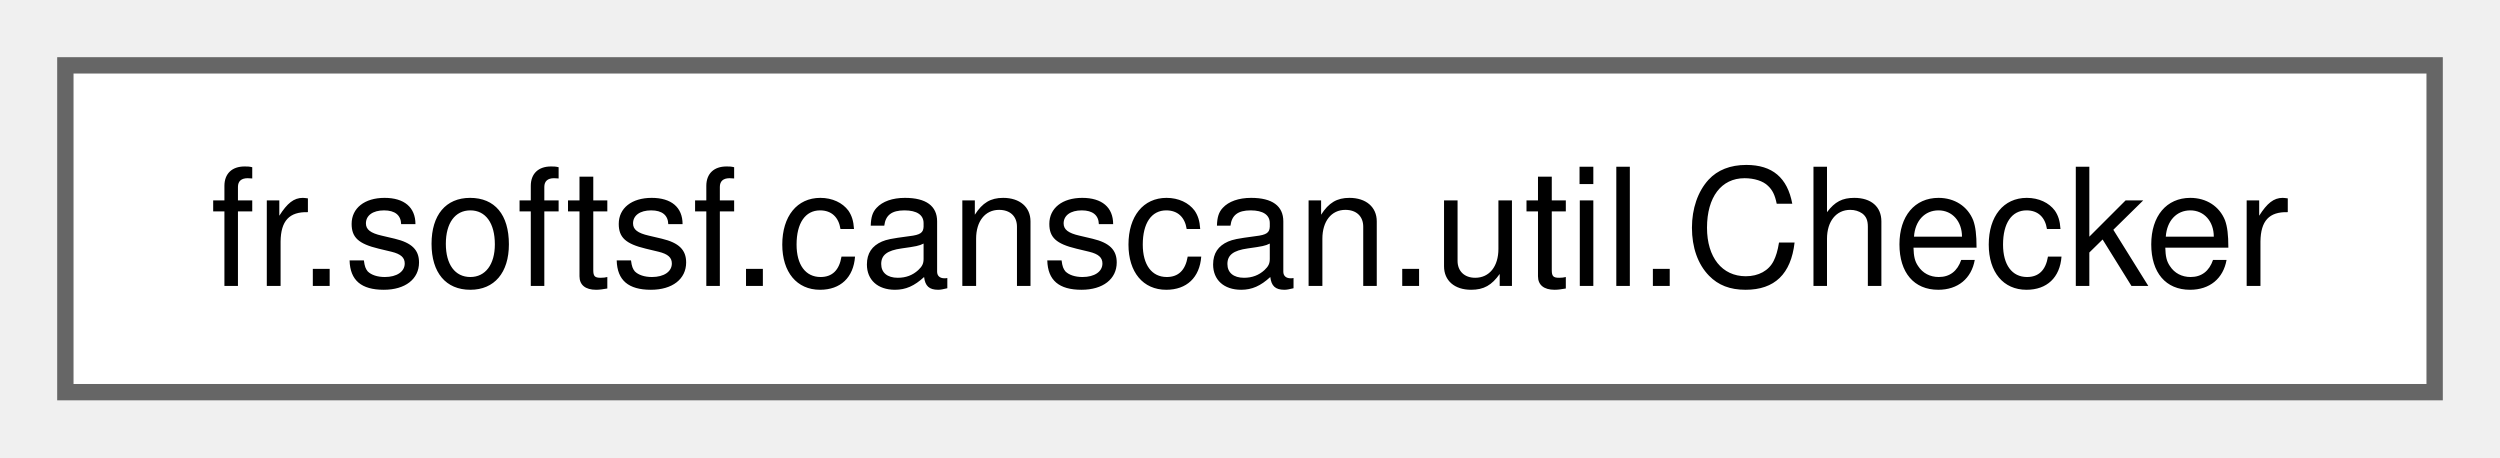
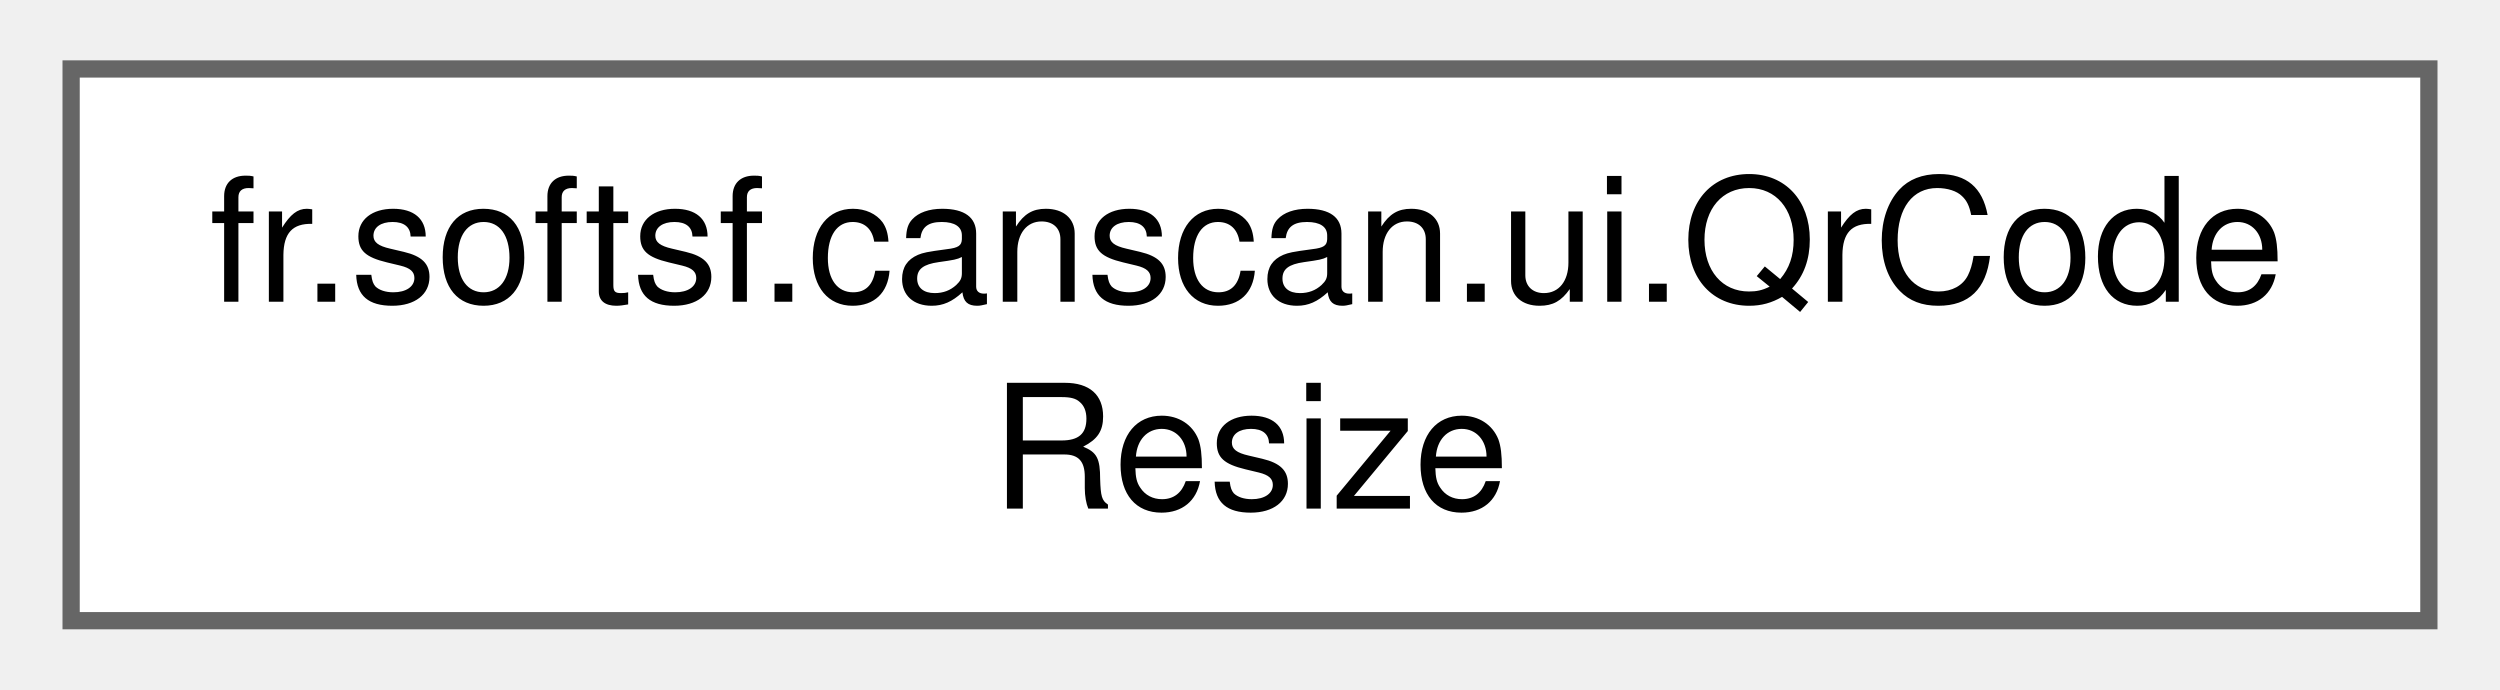
- <svg xmlns="http://www.w3.org/2000/svg" xmlns:xlink="http://www.w3.org/1999/xlink" width="153pt" height="28pt" viewBox="0.00 0.00 153.00 28.00">
-   <g id="graph0" class="graph" transform="scale(1 1) rotate(0) translate(4 24)">
+ <svg xmlns="http://www.w3.org/2000/svg" xmlns:xlink="http://www.w3.org/1999/xlink" width="145pt" height="40pt" viewBox="0.00 0.00 144.75 40.00">
+   <g id="graph0" class="graph" transform="scale(1 1) rotate(0) translate(4 36)">
    <g id="Node000000" class="node">
      <g id="a_Node000000">
-         <a xlink:href="enumfr_1_1softsf_1_1canscan_1_1util_1_1_checker.html" target="_top" xlink:title="Utility for validating arguments and reporting null or blank values.">
-           <polygon fill="white" stroke="#666666" points="145,-20 0,-20 0,0 145,0 145,-20" />
-           <text text-anchor="middle" x="72.5" y="-6.5" font-family="Helvetica,sans-Serif" font-size="10.00">fr.softsf.canscan.util.Checker</text>
+         <a xlink:href="enumfr_1_1softsf_1_1canscan_1_1ui_1_1_qr_code_resize.html" target="_top" xlink:title="Singleton responsible for managing asynchronous resizing of generated QR code images.">
+           <polygon fill="white" stroke="#666666" points="136.75,-32 0,-32 0,0 136.75,0 136.75,-32" />
+           <text text-anchor="start" x="8" y="-18.5" font-family="Helvetica,sans-Serif" font-size="10.00">fr.softsf.canscan.ui.QrCode</text>
+           <text text-anchor="middle" x="68.38" y="-6.5" font-family="Helvetica,sans-Serif" font-size="10.00">Resize</text>
        </a>
      </g>
    </g>
  </g>
</svg>
